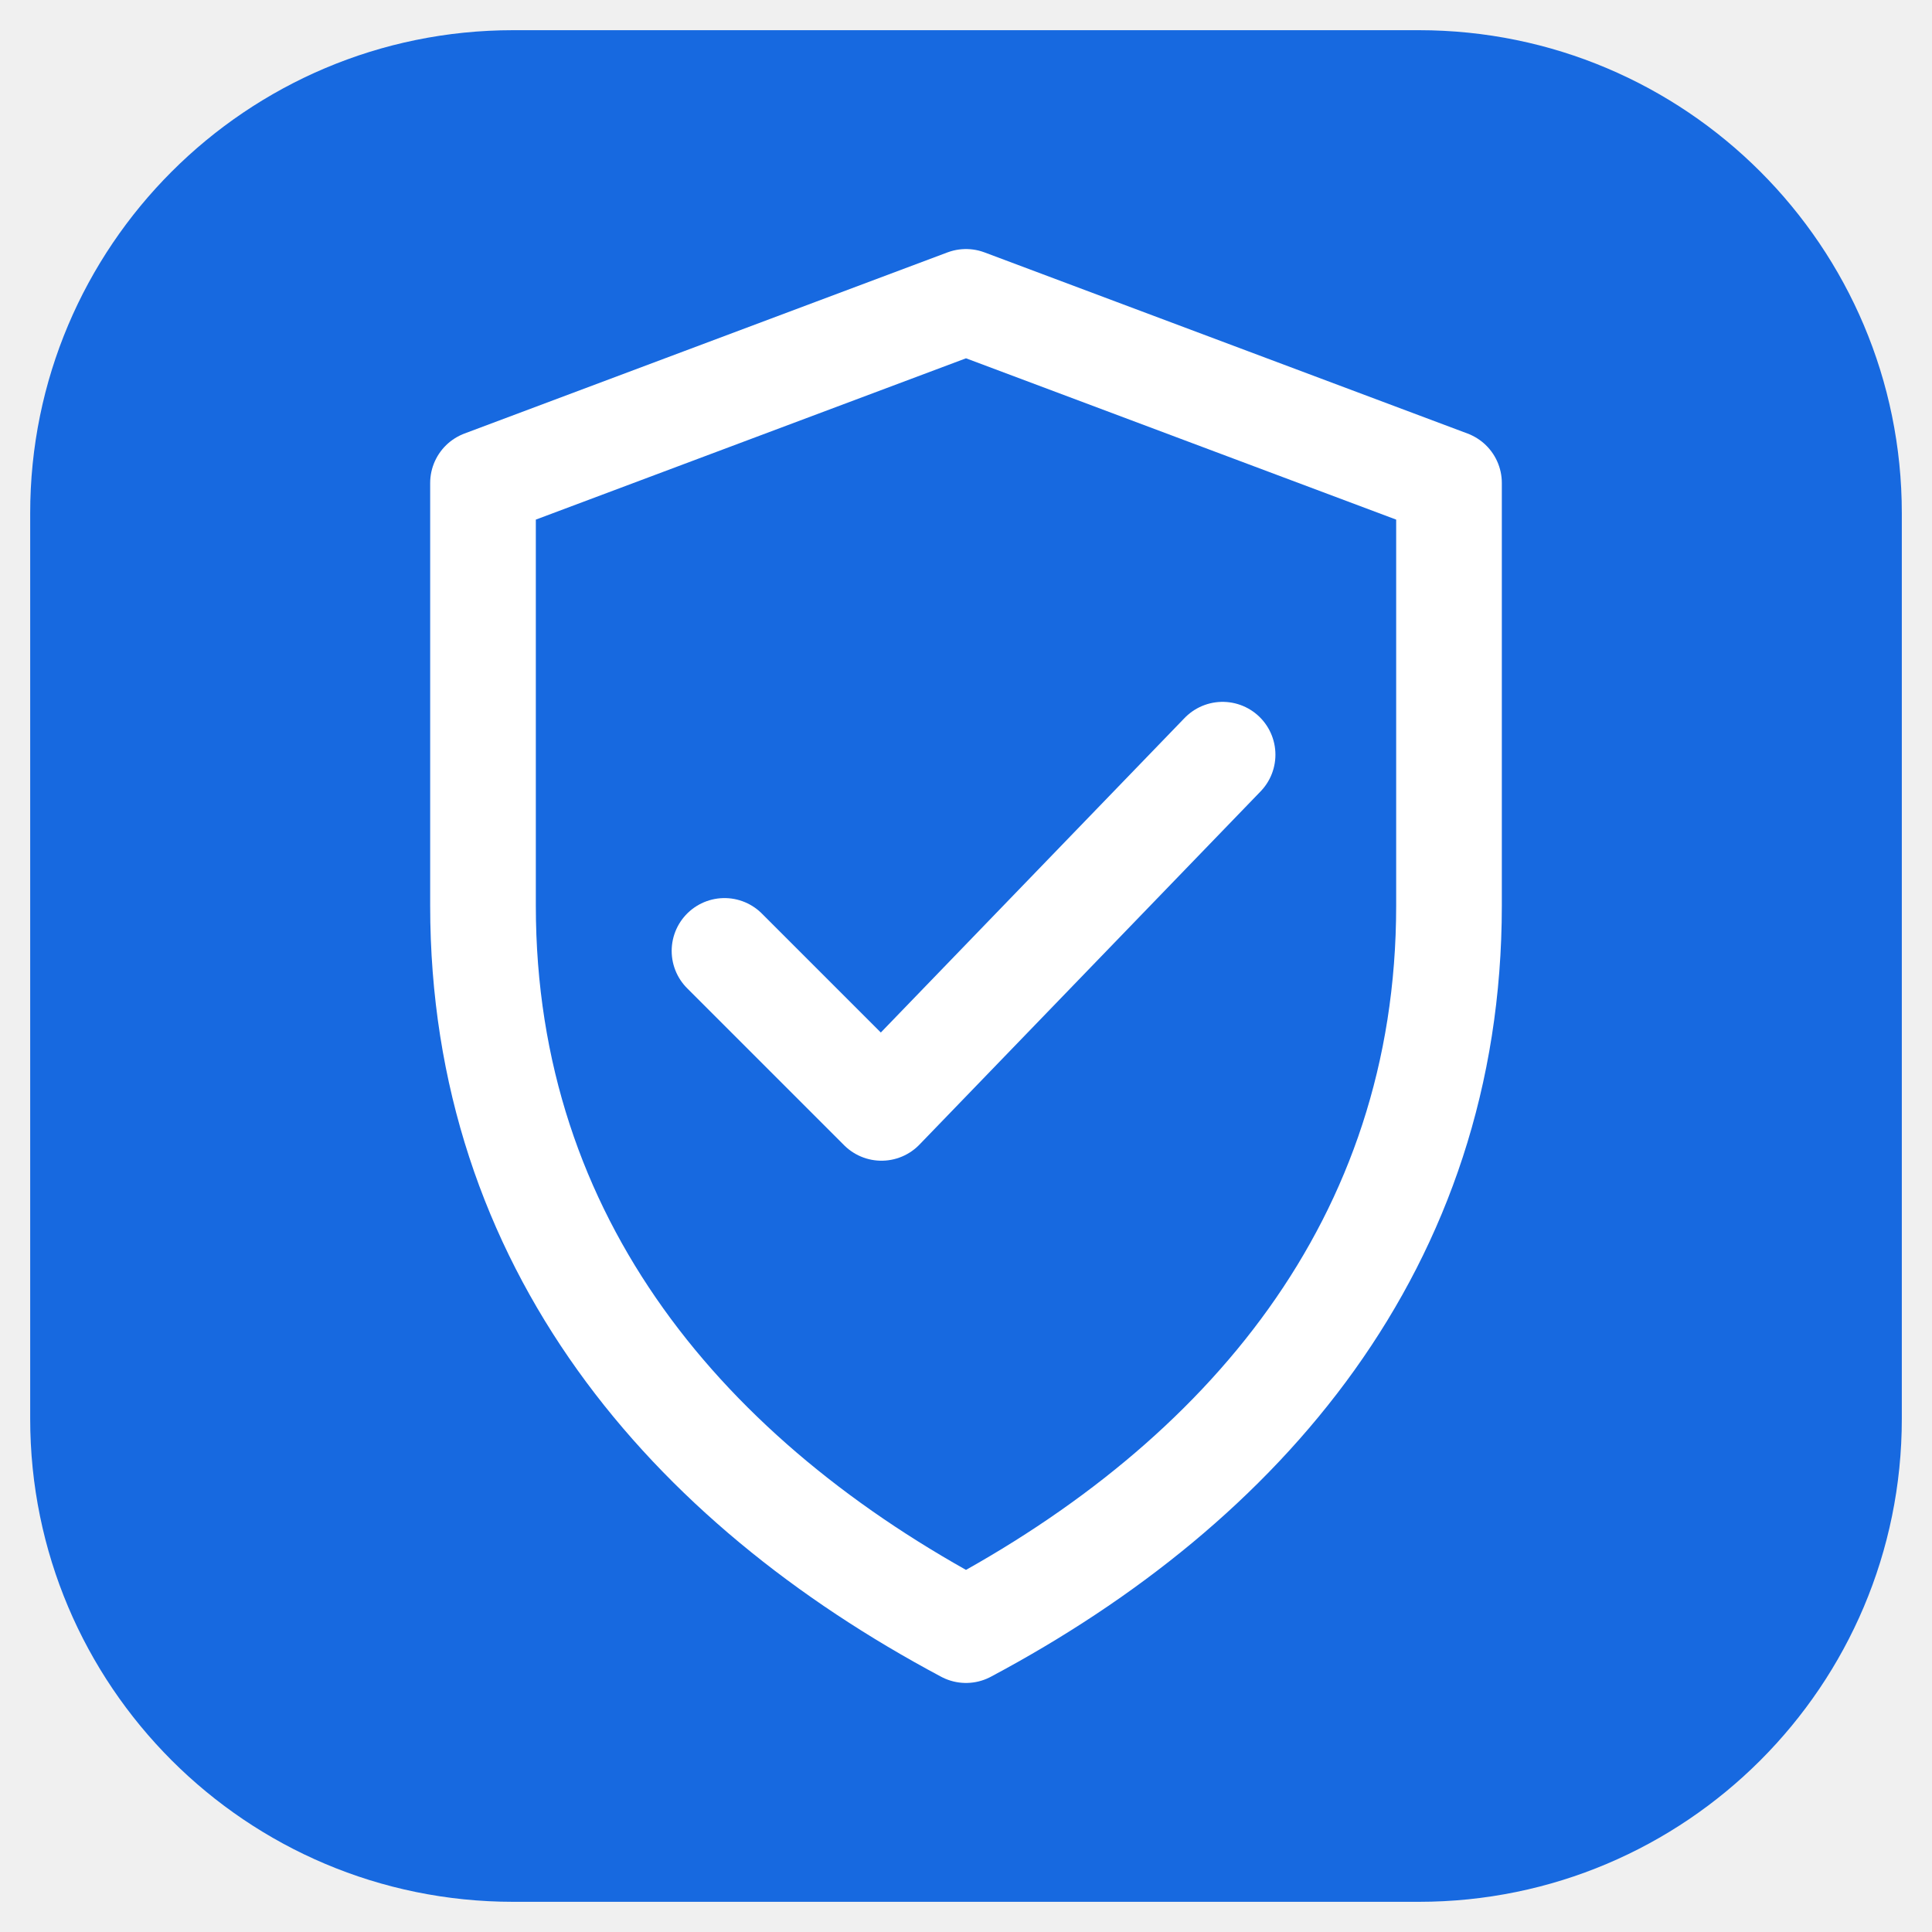
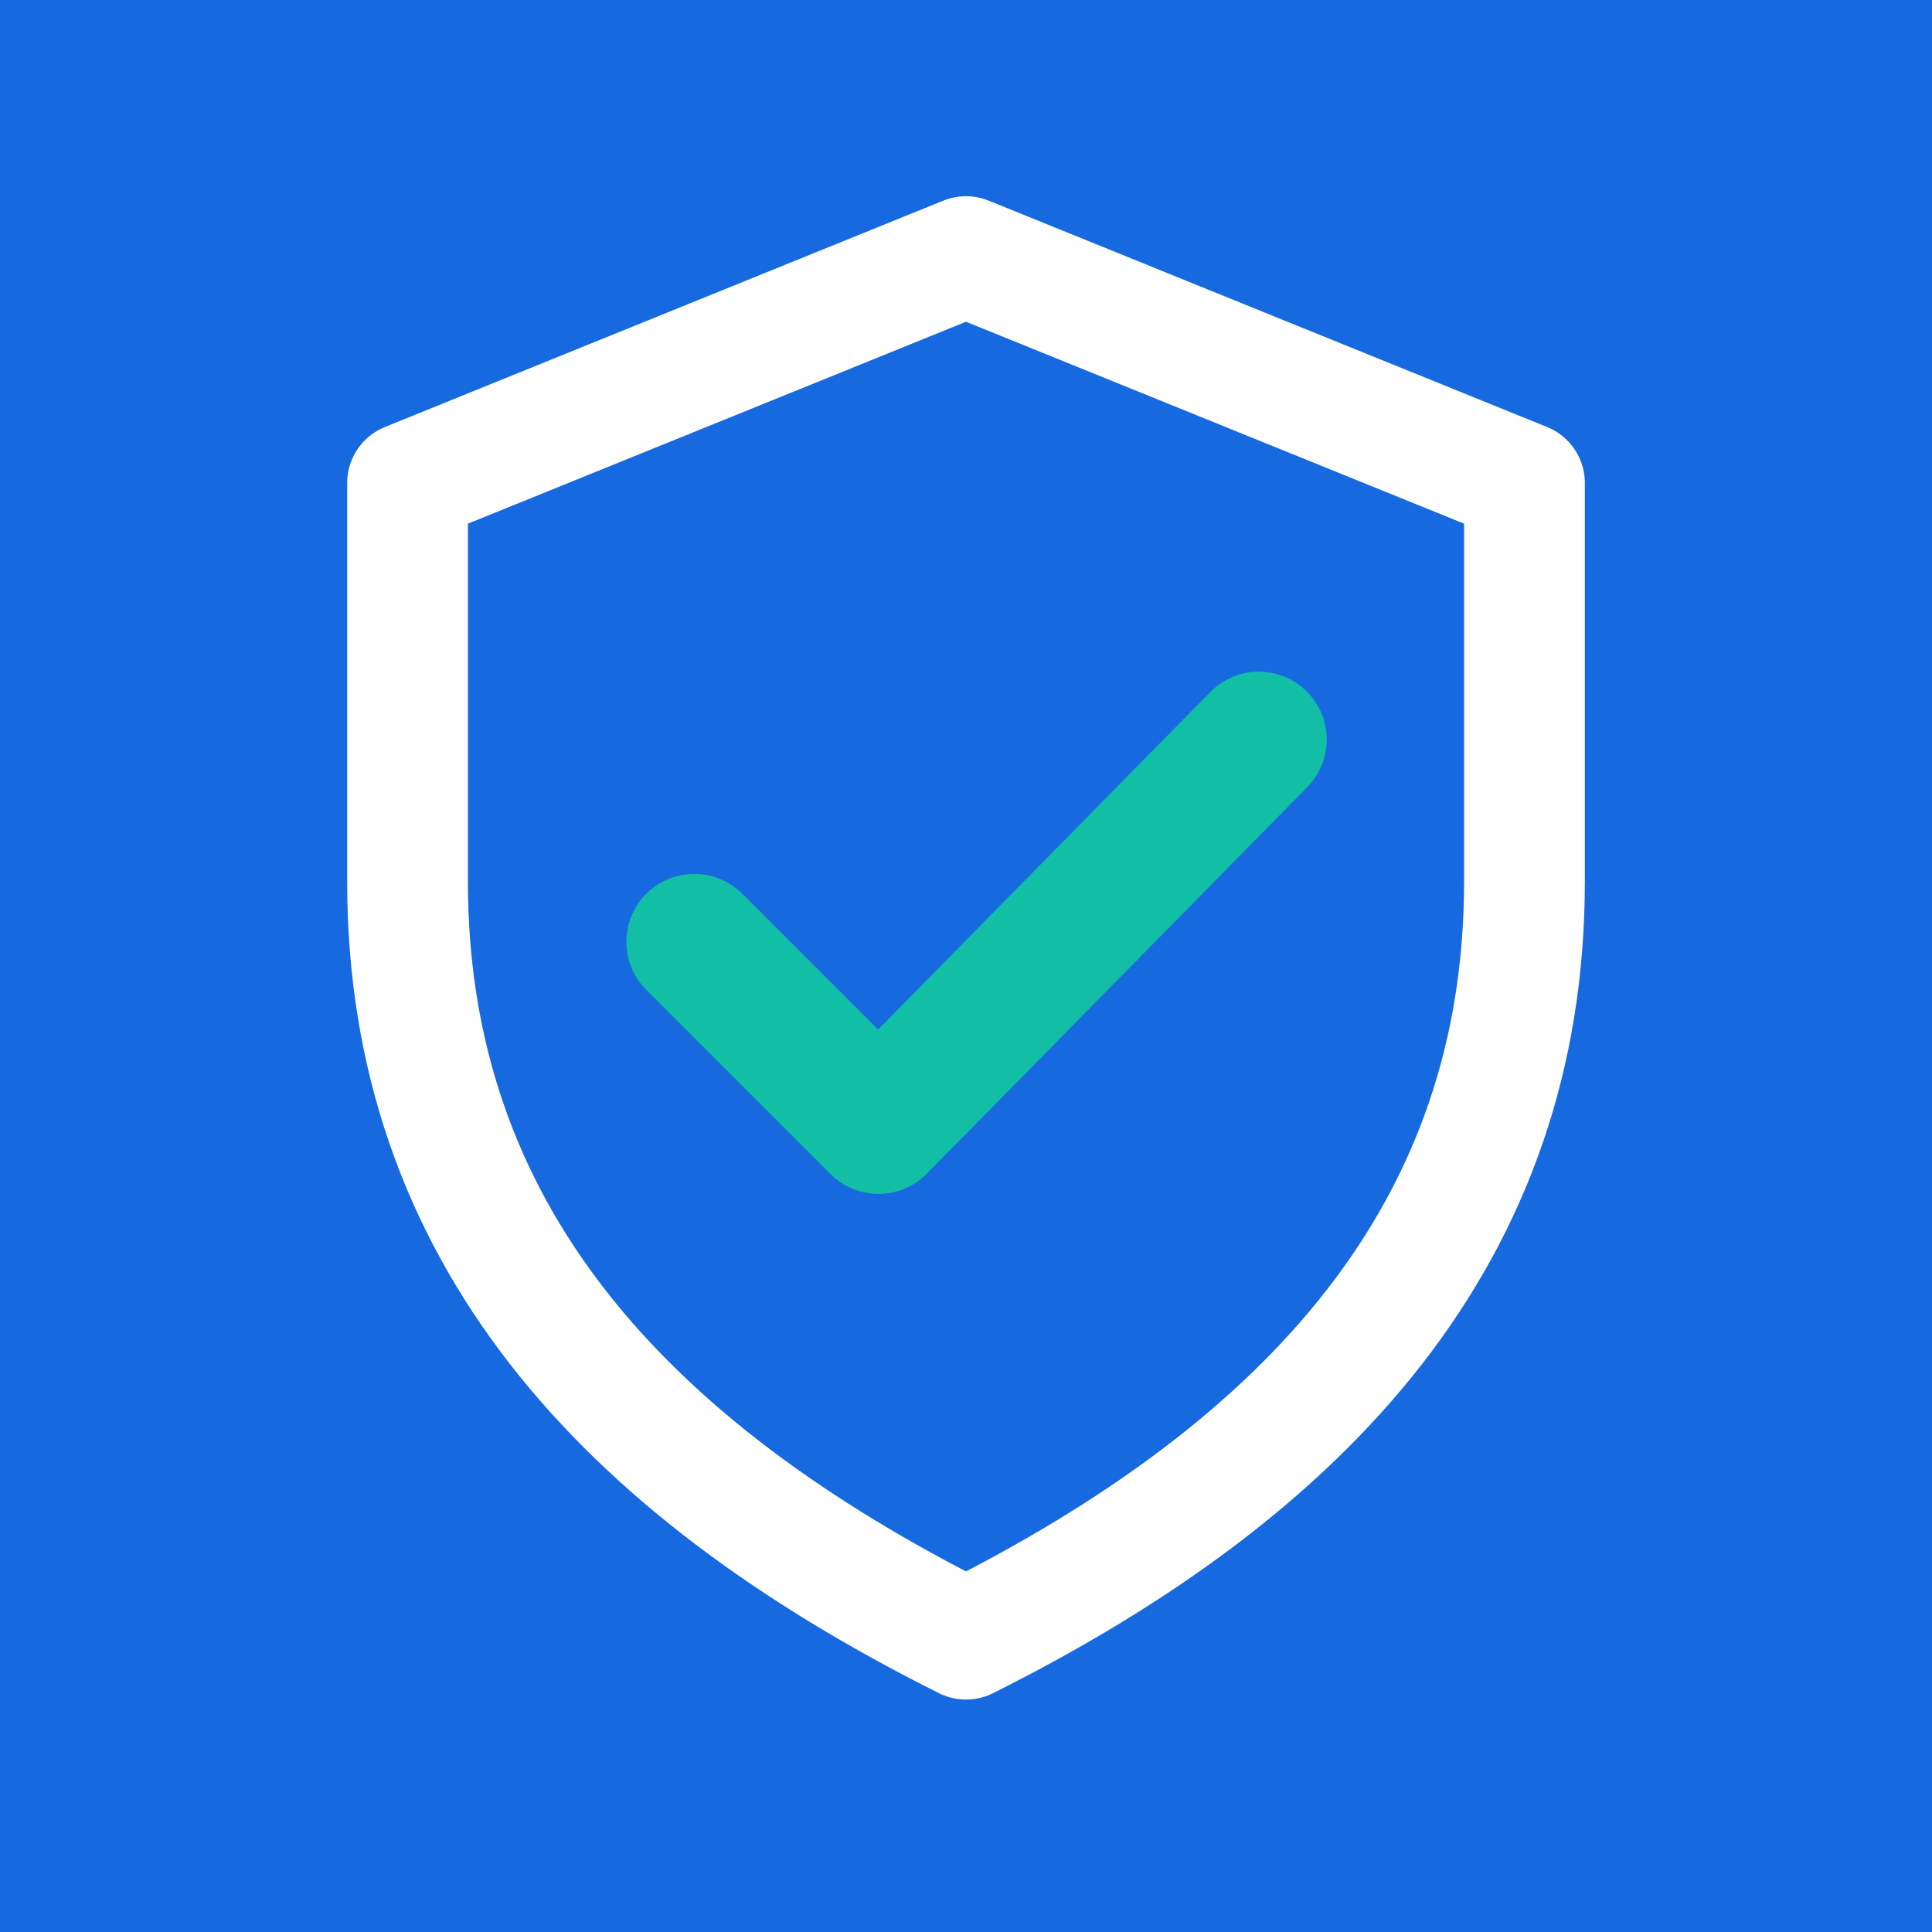
<svg xmlns="http://www.w3.org/2000/svg" viewBox="0 0 64 64">
-   <rect x="1" y="1" width="62" height="62" rx="16" fill="#1769E0" />
-   <path d="M32 10 48 16v14c0 11.2-6.8 19.1-16 24-9.2-4.9-16-12.8-16-24V16l16-6Z" fill="none" stroke="#FFFFFF" stroke-width="3.5" stroke-linejoin="round" />
-   <path d="m24 31.5 5.2 5.2L40.5 25" fill="none" stroke="#FFFFFF" stroke-width="3.5" stroke-linecap="round" stroke-linejoin="round" />
+   <rect width="64" height="64" fill="#1769E0" />
+   <path d="M32 8.5 50.5 16v13.2c0 11.6-7.1 19.4-18.5 25.1C20.6 48.6 13.5 40.8 13.5 29.2V16L32 8.5Z" fill="none" stroke="#FFFFFF" stroke-width="4" stroke-linejoin="round" />
+   <path d="m23 31.2 6.1 6.1L41.7 24.5" fill="none" stroke="#12BFA5" stroke-width="4.5" stroke-linecap="round" stroke-linejoin="round" />
</svg>
